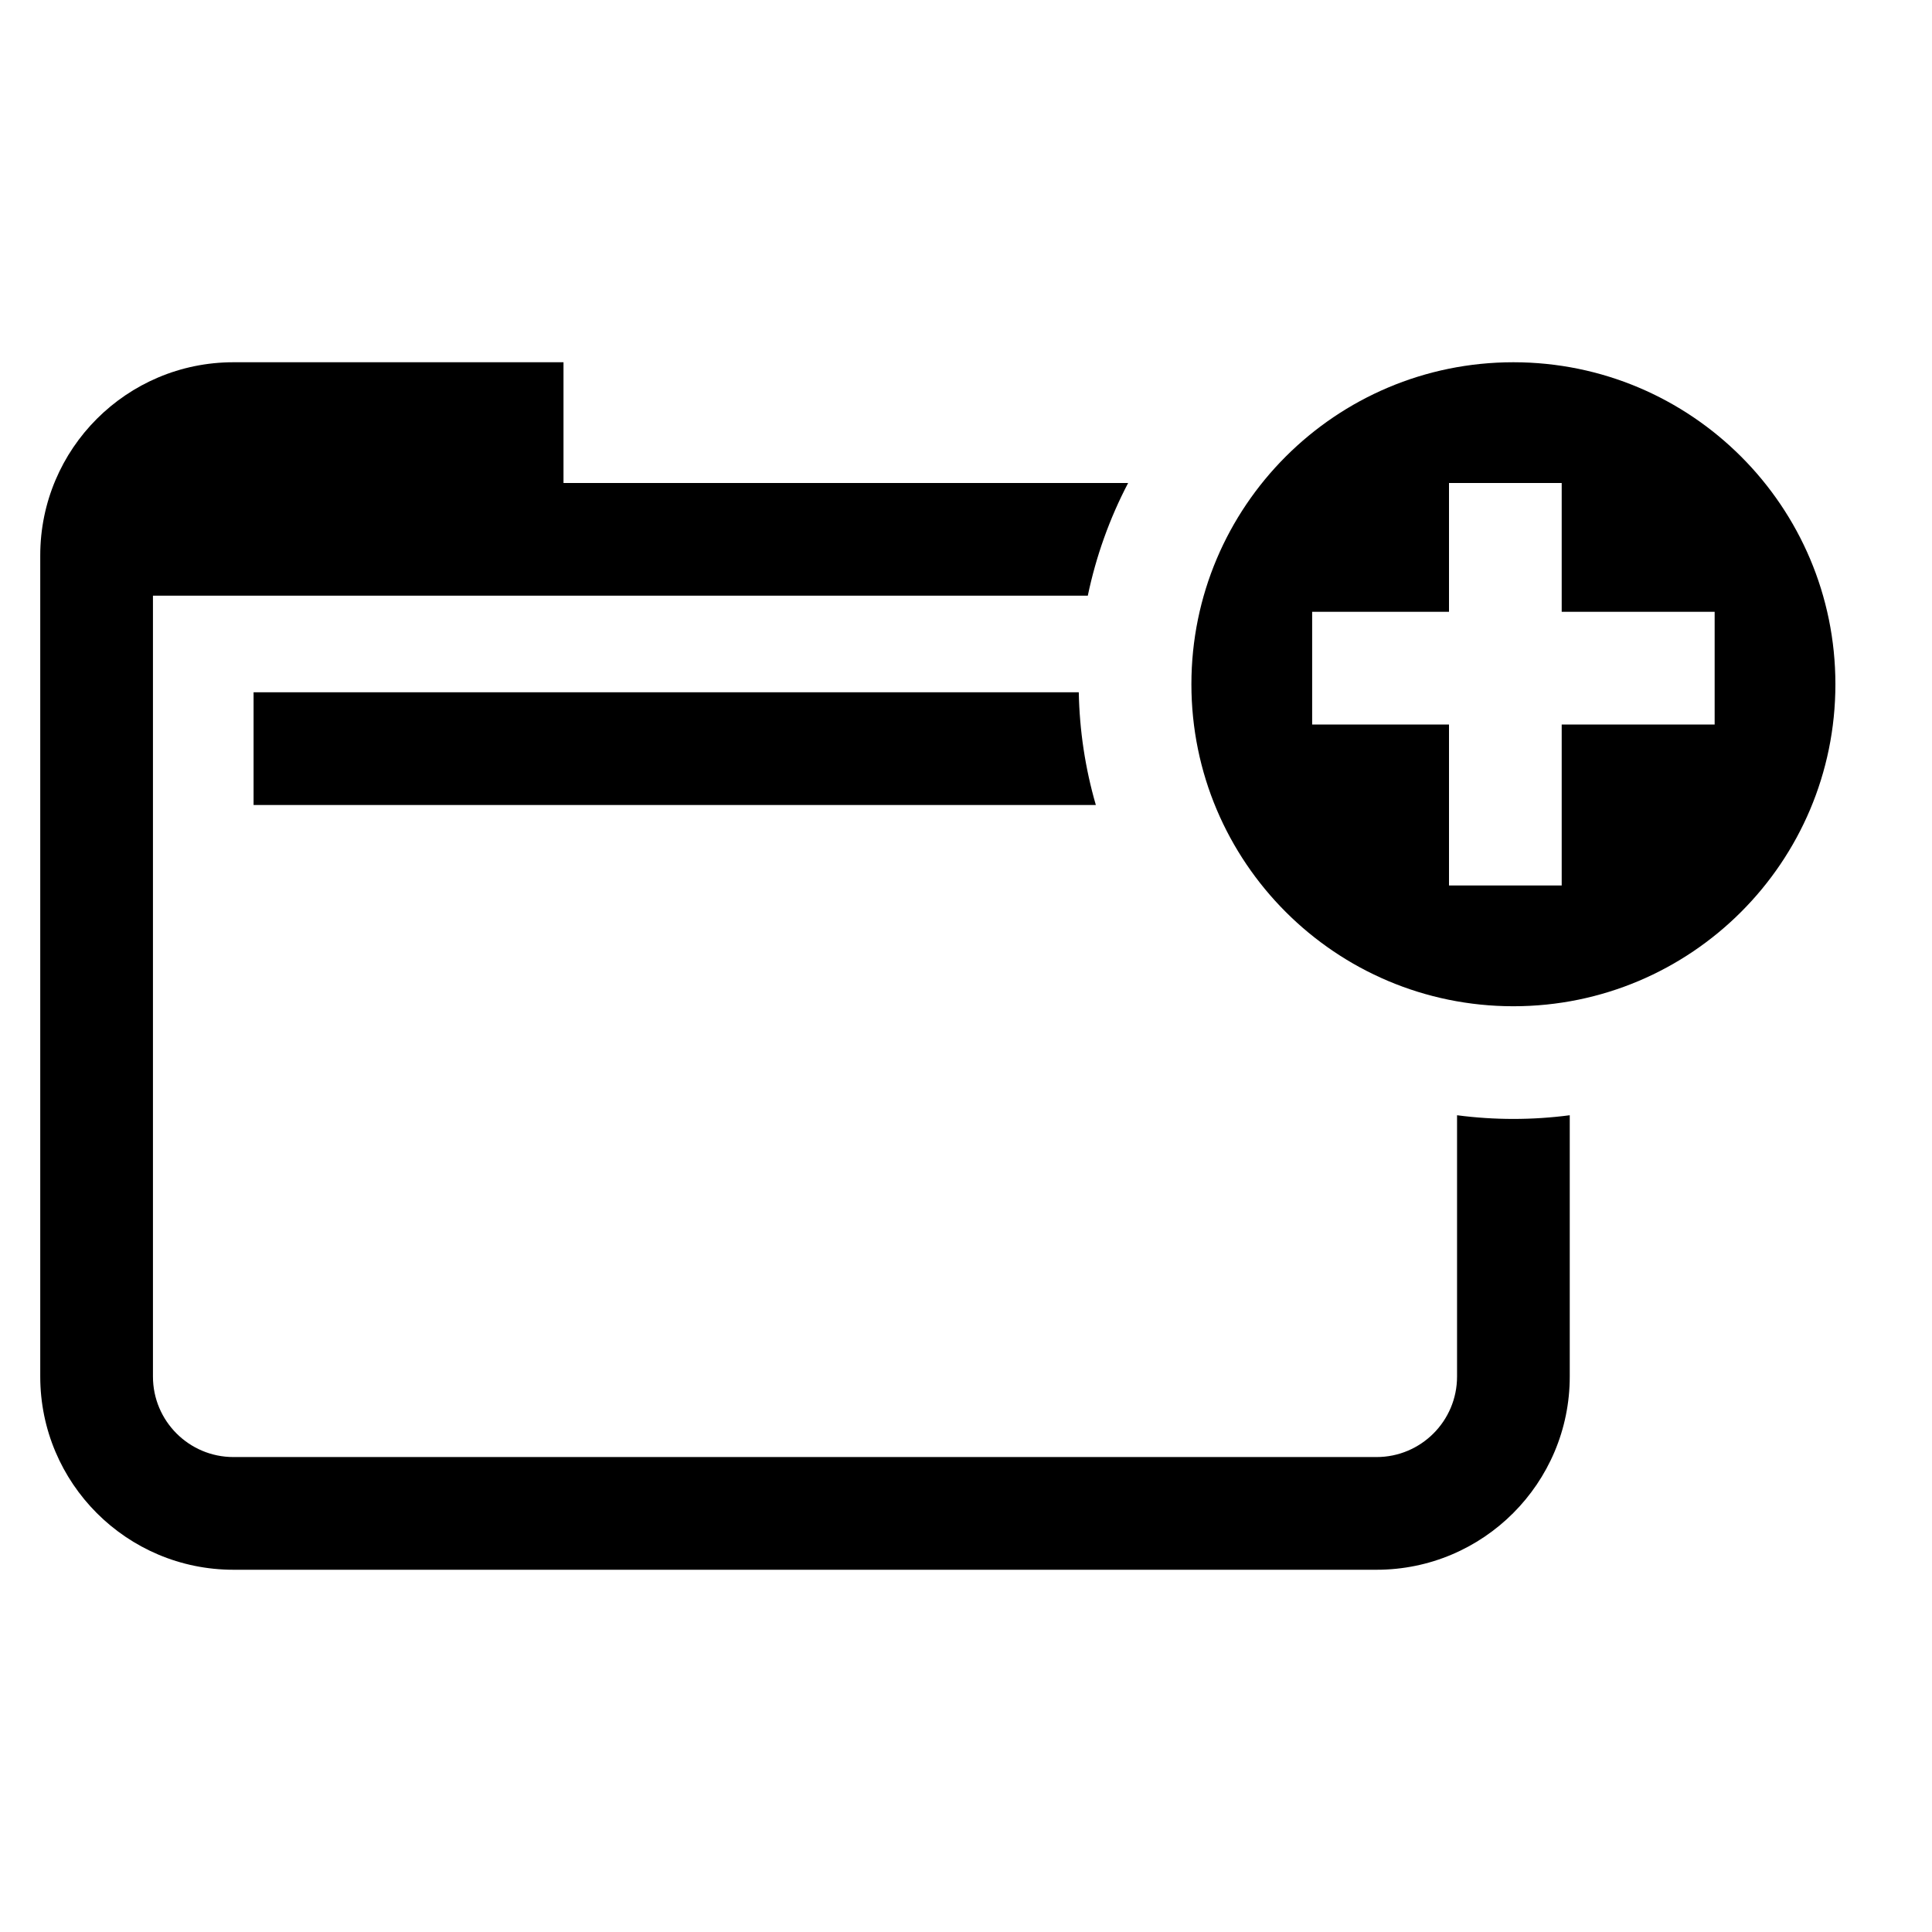
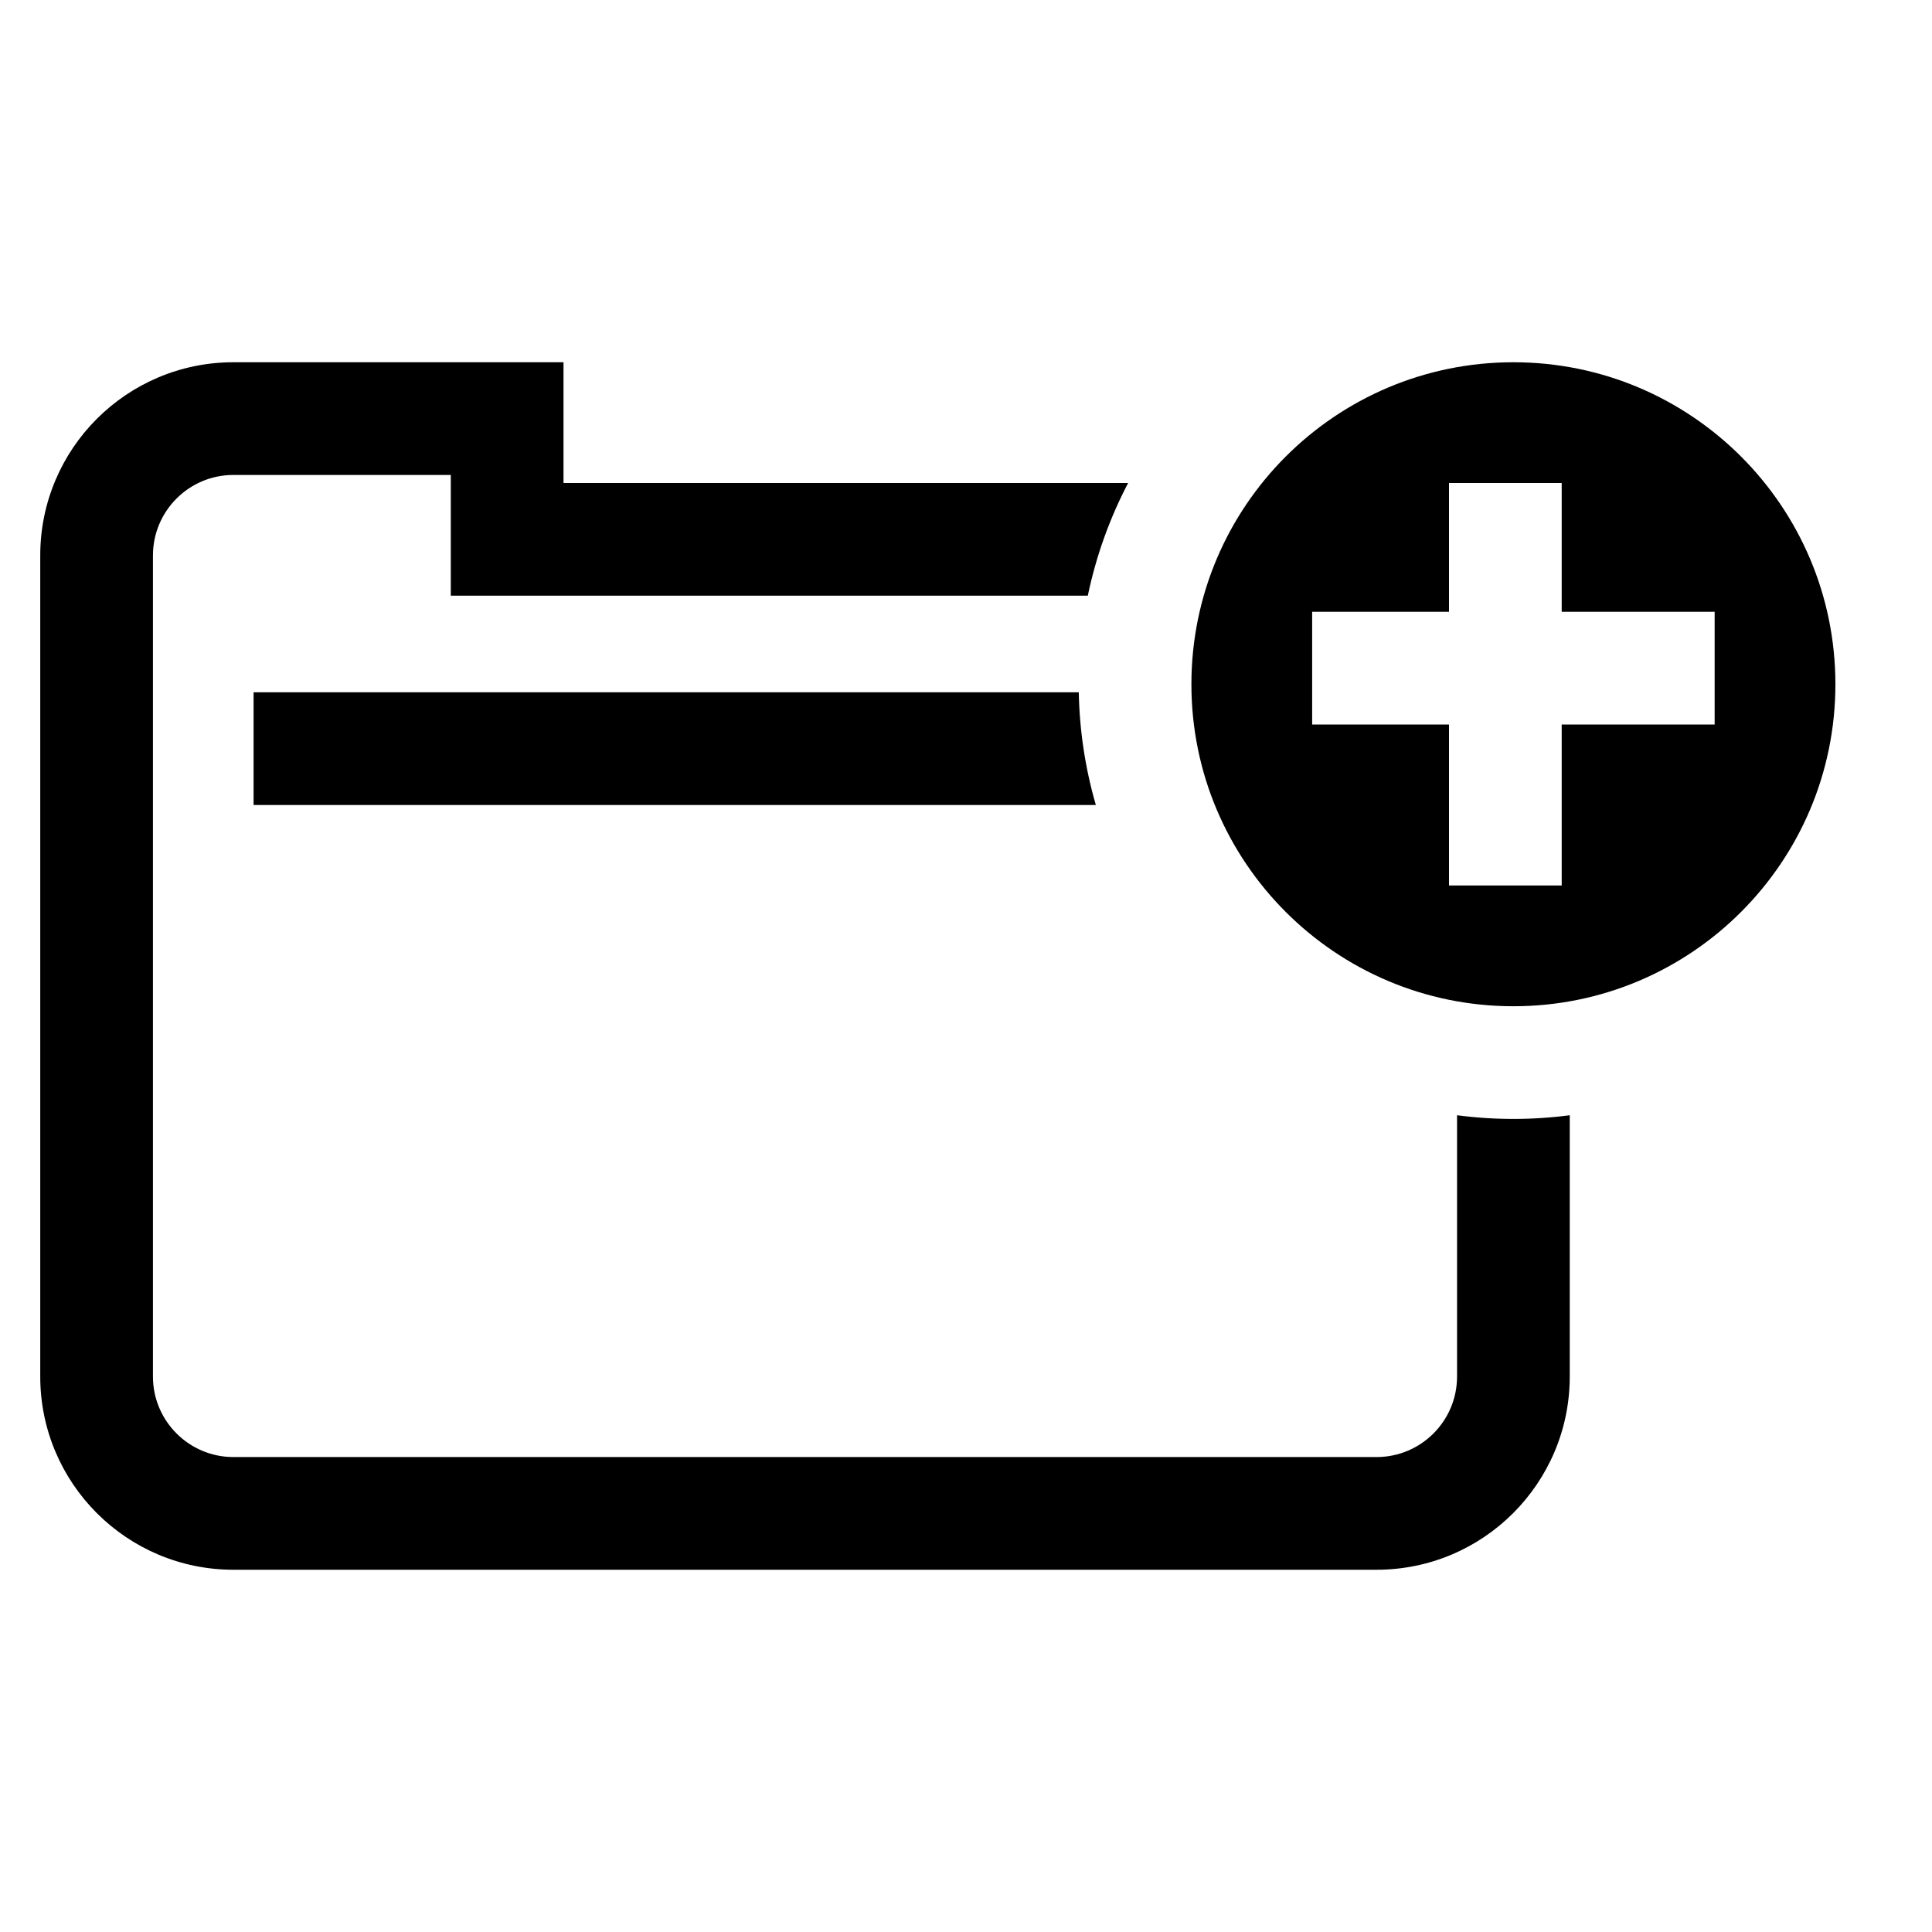
<svg xmlns="http://www.w3.org/2000/svg" viewBox="0 0 24 24" width="24" height="24">
-   <path fill="#000000" d="M14.014 6 C13.783 6.441 13.615 6.912 13.513 7.4 L1.9 7.4 L1.9 17.1 C1.9 17.652 2.348 18.1 2.9 18.1 L17.1 18.1 C17.652 18.1 18.1 17.652 18.1 17.1 L18.1 13.854 C18.565 13.915 19.035 13.915 19.5 13.854 L19.5 17.1 C19.5 18.425 18.425 19.5 17.1 19.5 L2.9 19.5 C1.575 19.5 0.5 18.425 0.5 17.1 L0.5 6.9 C0.5 5.574 1.575 4.5 2.9 4.5 L7 4.5 L7 6 Z" />
+   <path fill="#000000" d="M14.014 6 C13.783 6.441 13.615 6.912 13.513 7.4 L5.6 7.4 L5.6 5.9 L2.9 5.9 C2.348 5.9 1.9 6.348 1.9 6.9 L1.9 17.1 C1.9 17.652 2.348 18.1 2.9 18.1 L17.1 18.1 C17.652 18.1 18.1 17.652 18.1 17.1 L18.1 13.854 C18.565 13.915 19.035 13.915 19.5 13.854 L19.5 17.1 C19.5 18.425 18.425 19.5 17.1 19.5 L2.9 19.5 C1.575 19.5 0.5 18.425 0.5 17.1 L0.5 6.9 C0.5 5.574 1.575 4.5 2.9 4.5 L7 4.5 L7 6 Z" />
  <path fill="#000000" d="M3.15 8.6 L13.401 8.6 C13.41 9.074 13.481 9.545 13.613 10 L3.15 10 Z" />
  <path fill="#000000" d="M18.8 4.5 C21.009 4.5 22.8 6.291 22.8 8.5 C22.8 10.709 21.009 12.5 18.8 12.5 C16.591 12.5 14.8 10.709 14.8 8.5 C14.8 6.291 16.591 4.5 18.8 4.5 Z M18 6 L18 7.6 L16.3 7.6 L16.3 9 L18 9 L18 11 L19.4 11 L19.4 9 L21.3 9 L21.3 7.6 L19.4 7.6 L19.4 6 Z" />
</svg>
